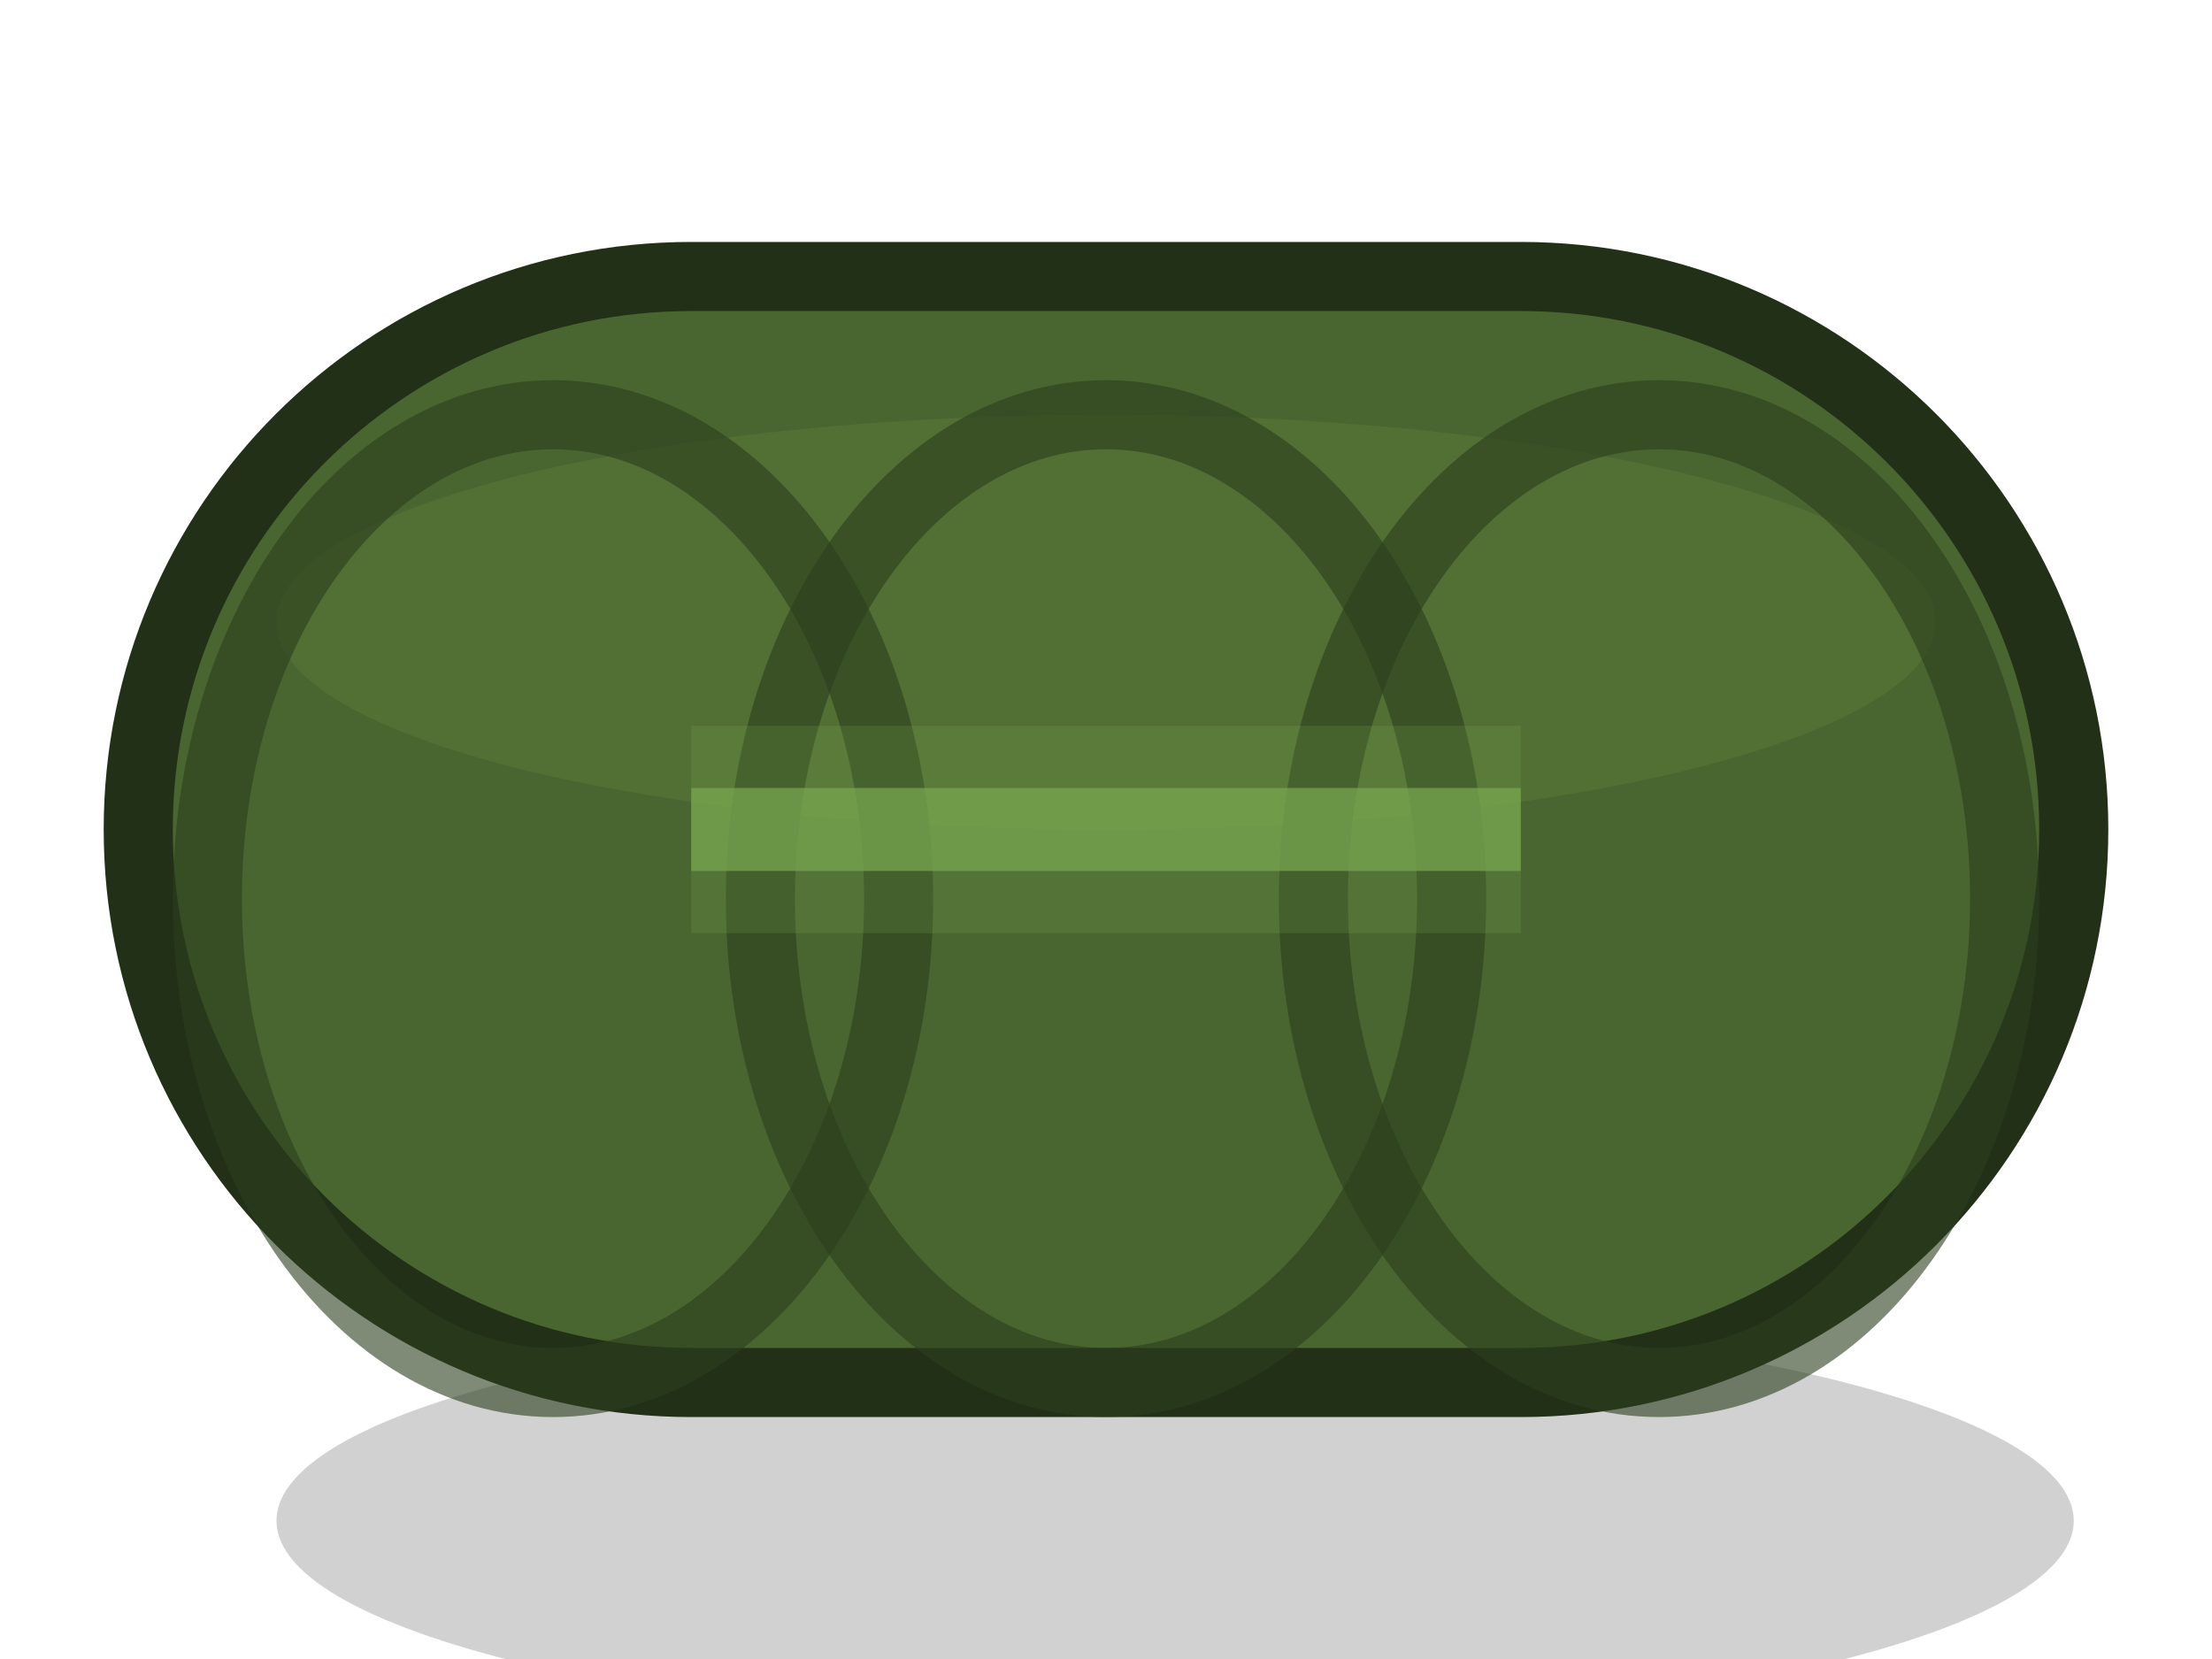
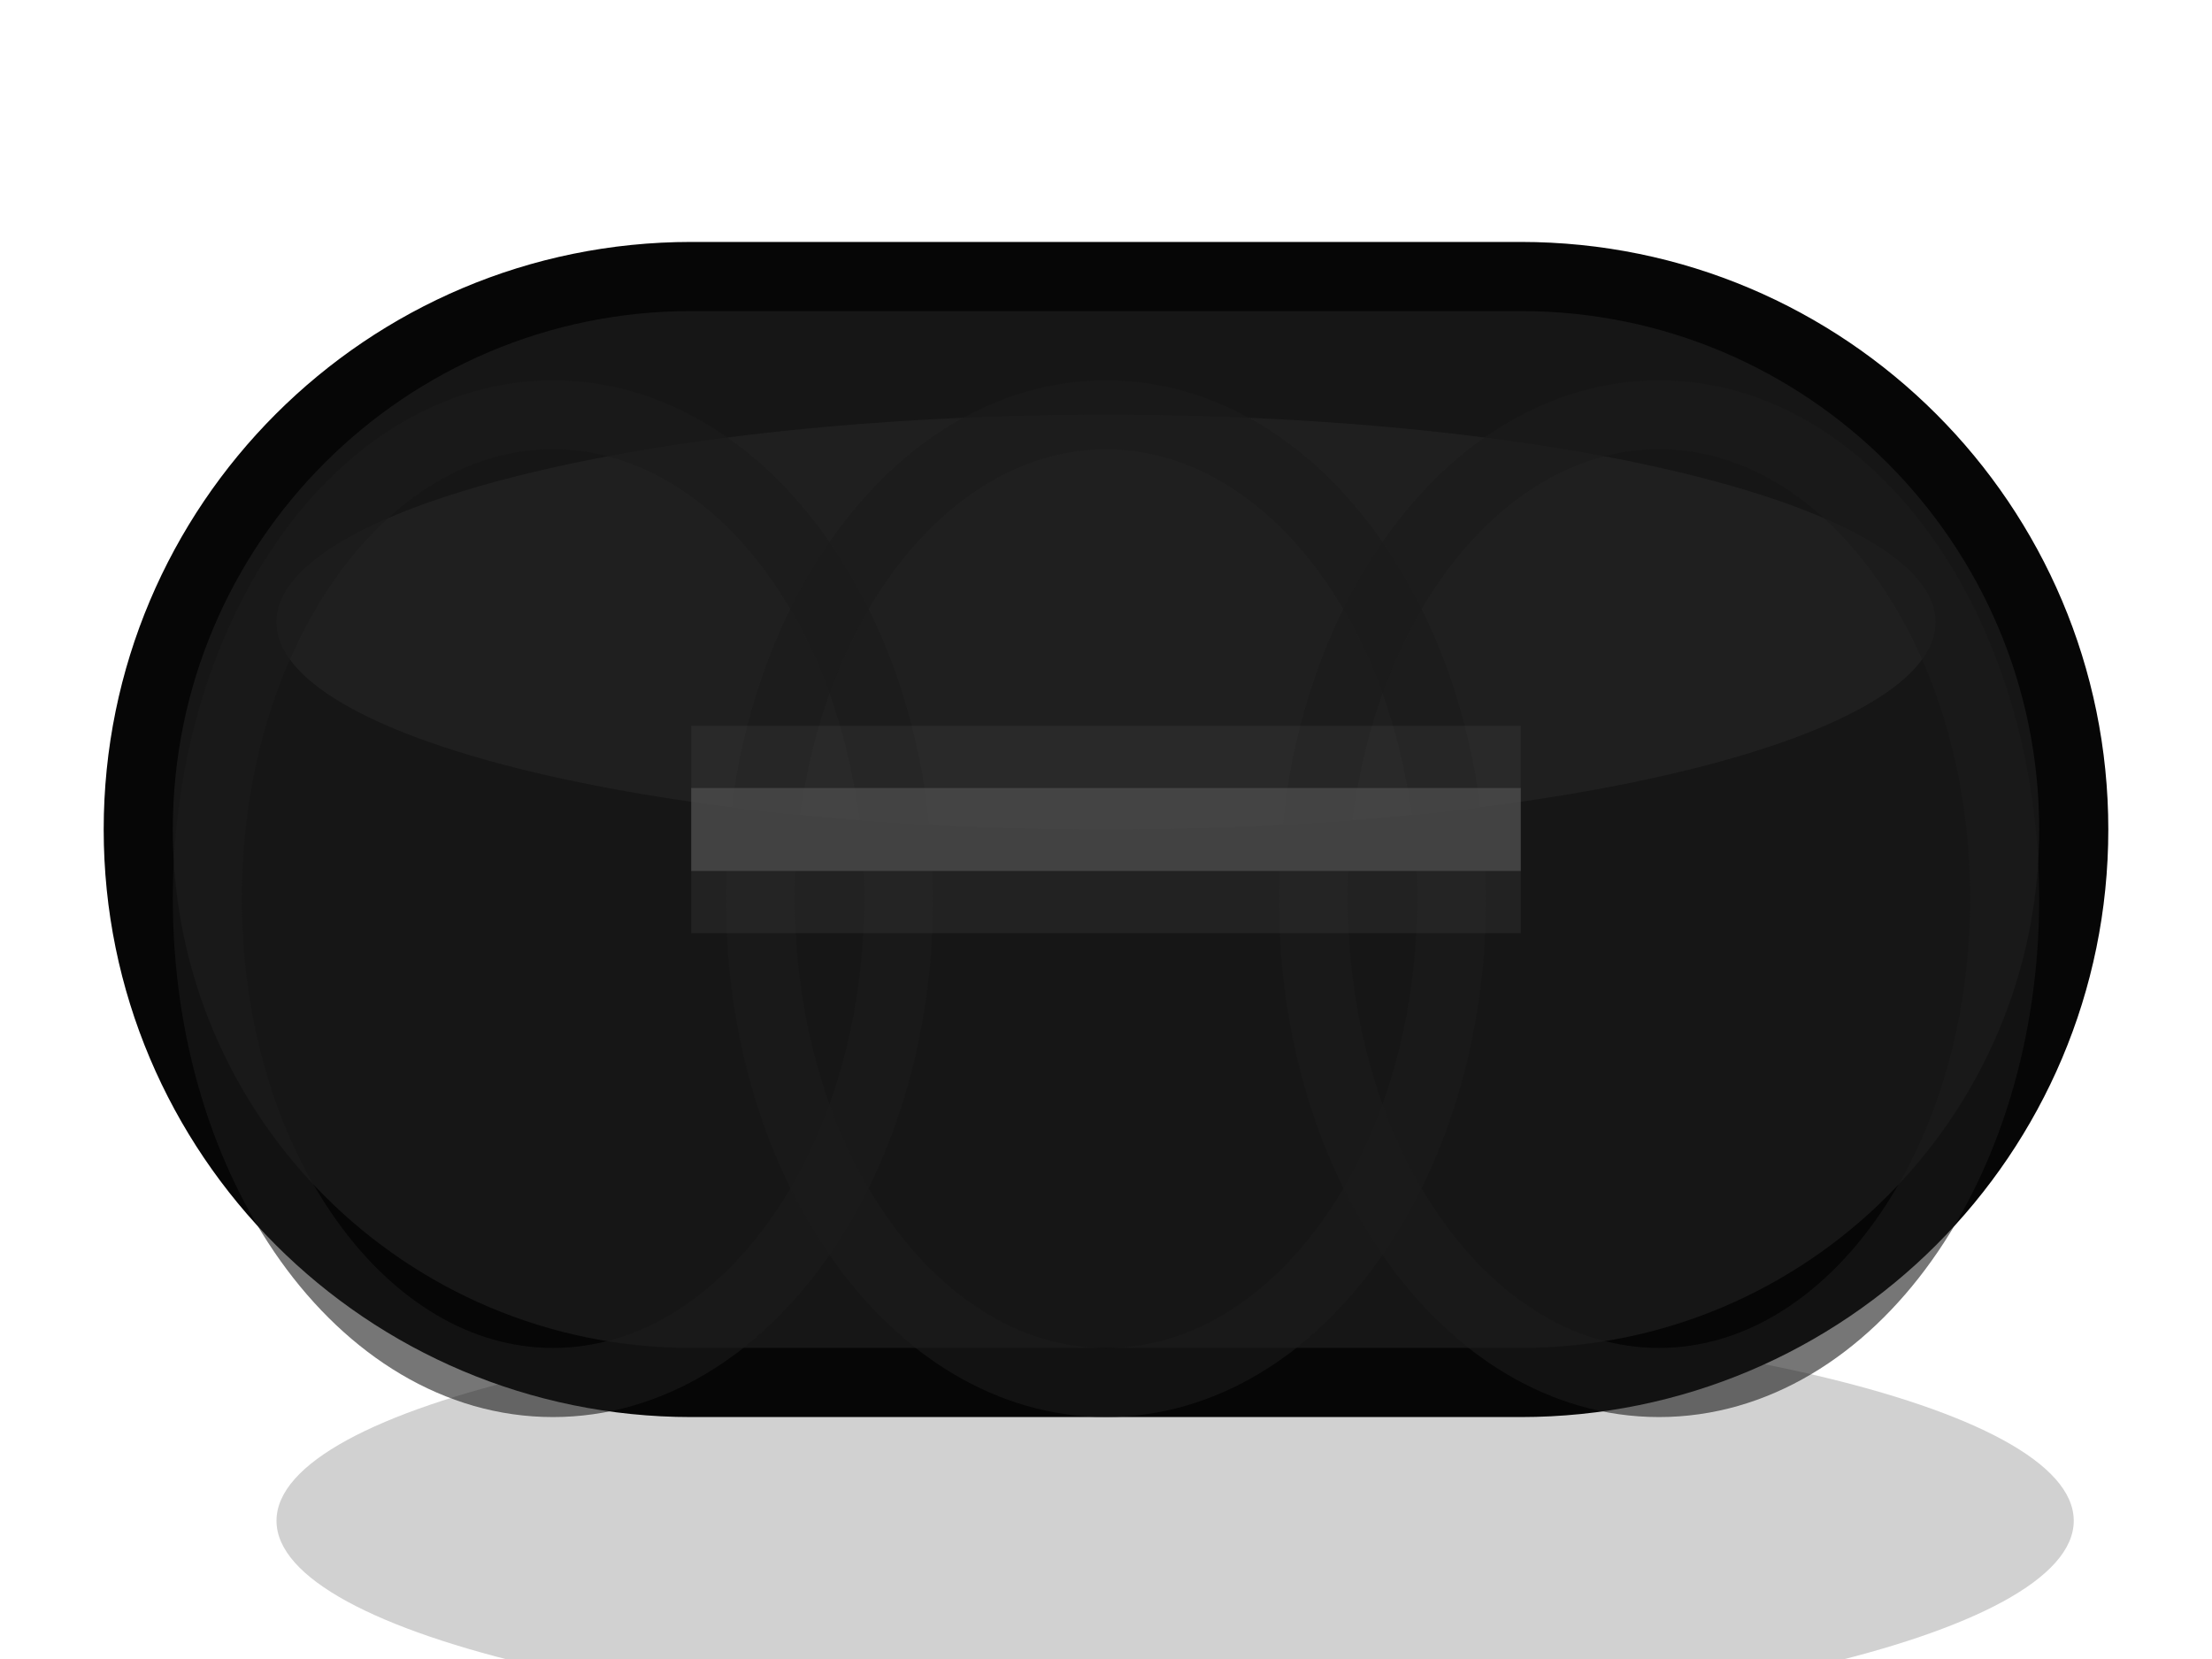
<svg xmlns="http://www.w3.org/2000/svg" viewBox="0 0 32 24" width="32" height="24">
  <ellipse cx="17" cy="22" rx="13" ry="3" fill="#000000" opacity="0.18" />
-   <rect x="2" y="4" width="28" height="16" rx="8" fill="#4a6630" stroke="#223018" stroke-width="1" />
-   <ellipse cx="16" cy="9" rx="12" ry="3" fill="#5a7838" opacity="0.5" />
-   <ellipse cx="8" cy="13" rx="5" ry="7" fill="none" stroke="#2a3e1c" stroke-width="1" opacity="0.6" />
-   <ellipse cx="16" cy="13" rx="5" ry="7" fill="none" stroke="#2a3e1c" stroke-width="1" opacity="0.6" />
-   <ellipse cx="24" cy="13" rx="5" ry="7" fill="none" stroke="#2a3e1c" stroke-width="1" opacity="0.6" />
-   <line x1="10" y1="12" x2="22" y2="12" stroke="#7aaa50" stroke-width="1.2" opacity="0.7" />
-   <line x1="10" y1="12" x2="22" y2="12" stroke="#7aaa50" stroke-width="3" opacity="0.2" />
+   <rect x="2" y="4" width="28" height="16" rx="8" fill="#161616" stroke="#060606" stroke-width="1" />
+   <ellipse cx="16" cy="9" rx="12" ry="3" fill="#282828" opacity="0.5" />
+   <ellipse cx="8" cy="13" rx="5" ry="7" fill="none" stroke="#1a1a1a" stroke-width="1" opacity="0.6" />
+   <ellipse cx="16" cy="13" rx="5" ry="7" fill="none" stroke="#1a1a1a" stroke-width="1" opacity="0.6" />
+   <ellipse cx="24" cy="13" rx="5" ry="7" fill="none" stroke="#1a1a1a" stroke-width="1" opacity="0.6" />
+   <line x1="10" y1="12" x2="22" y2="12" stroke="#505050" stroke-width="1.2" opacity="0.7" />
+   <line x1="10" y1="12" x2="22" y2="12" stroke="#505050" stroke-width="3" opacity="0.2" />
</svg>
